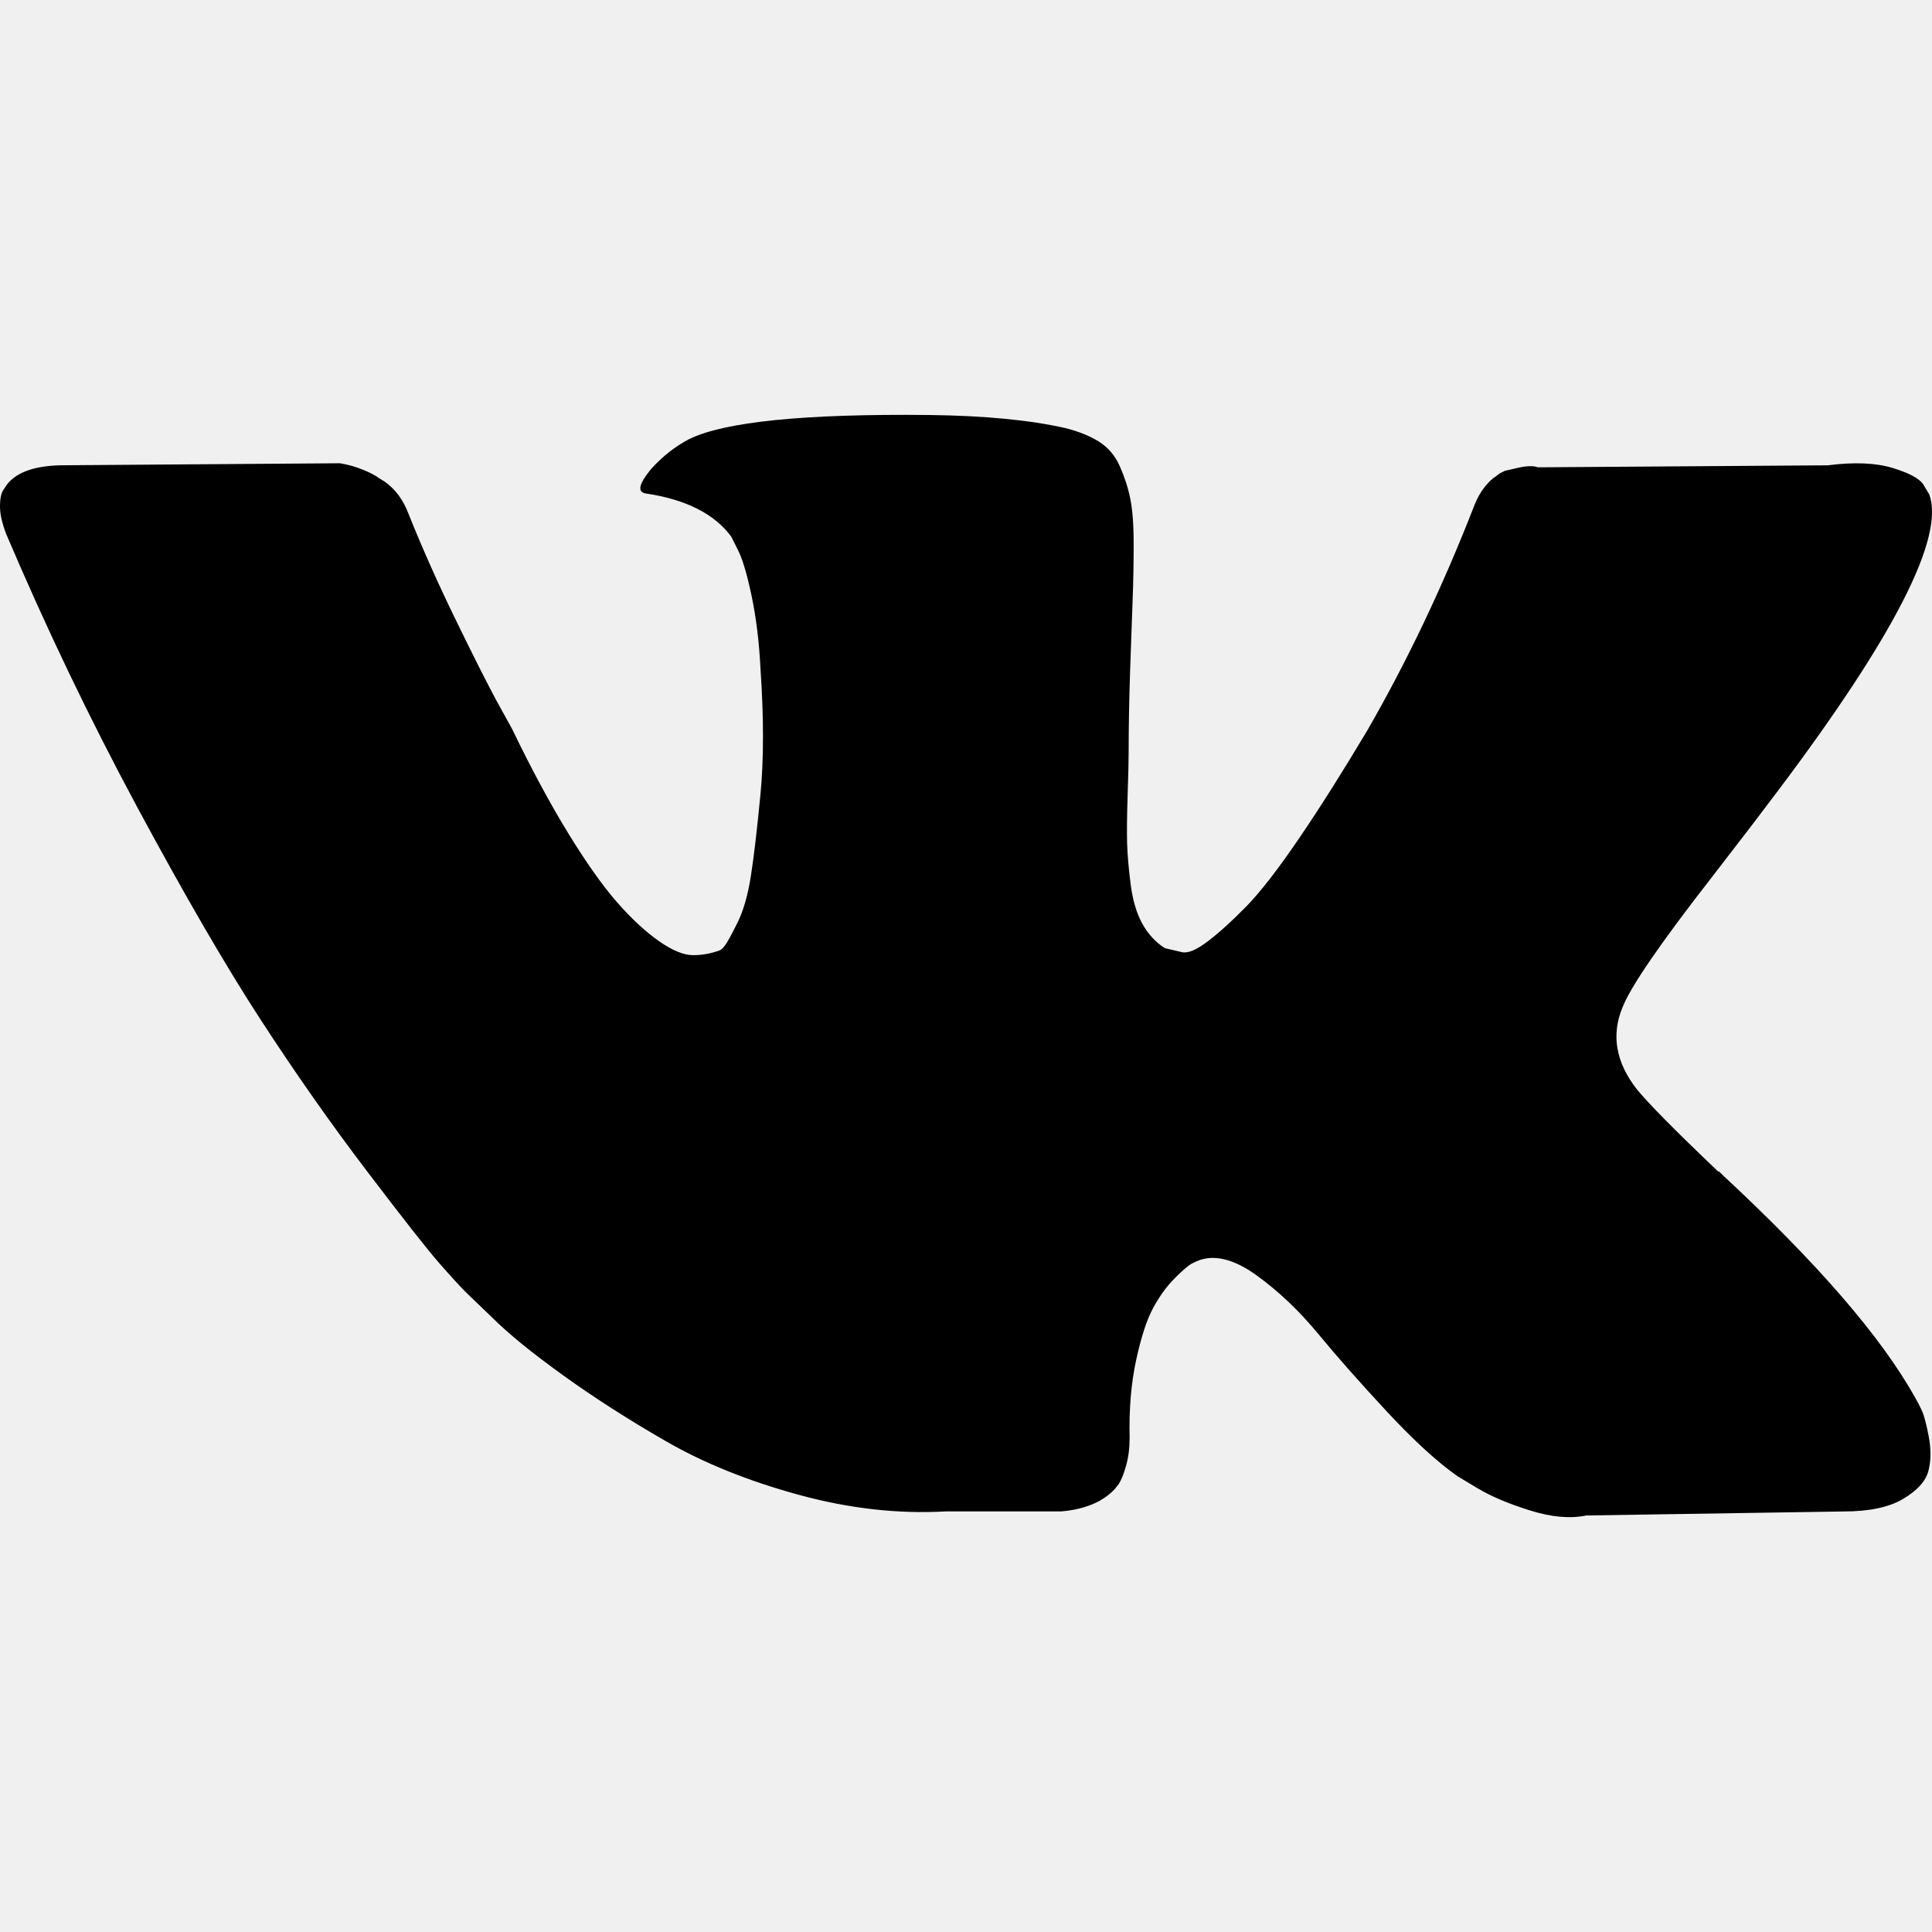
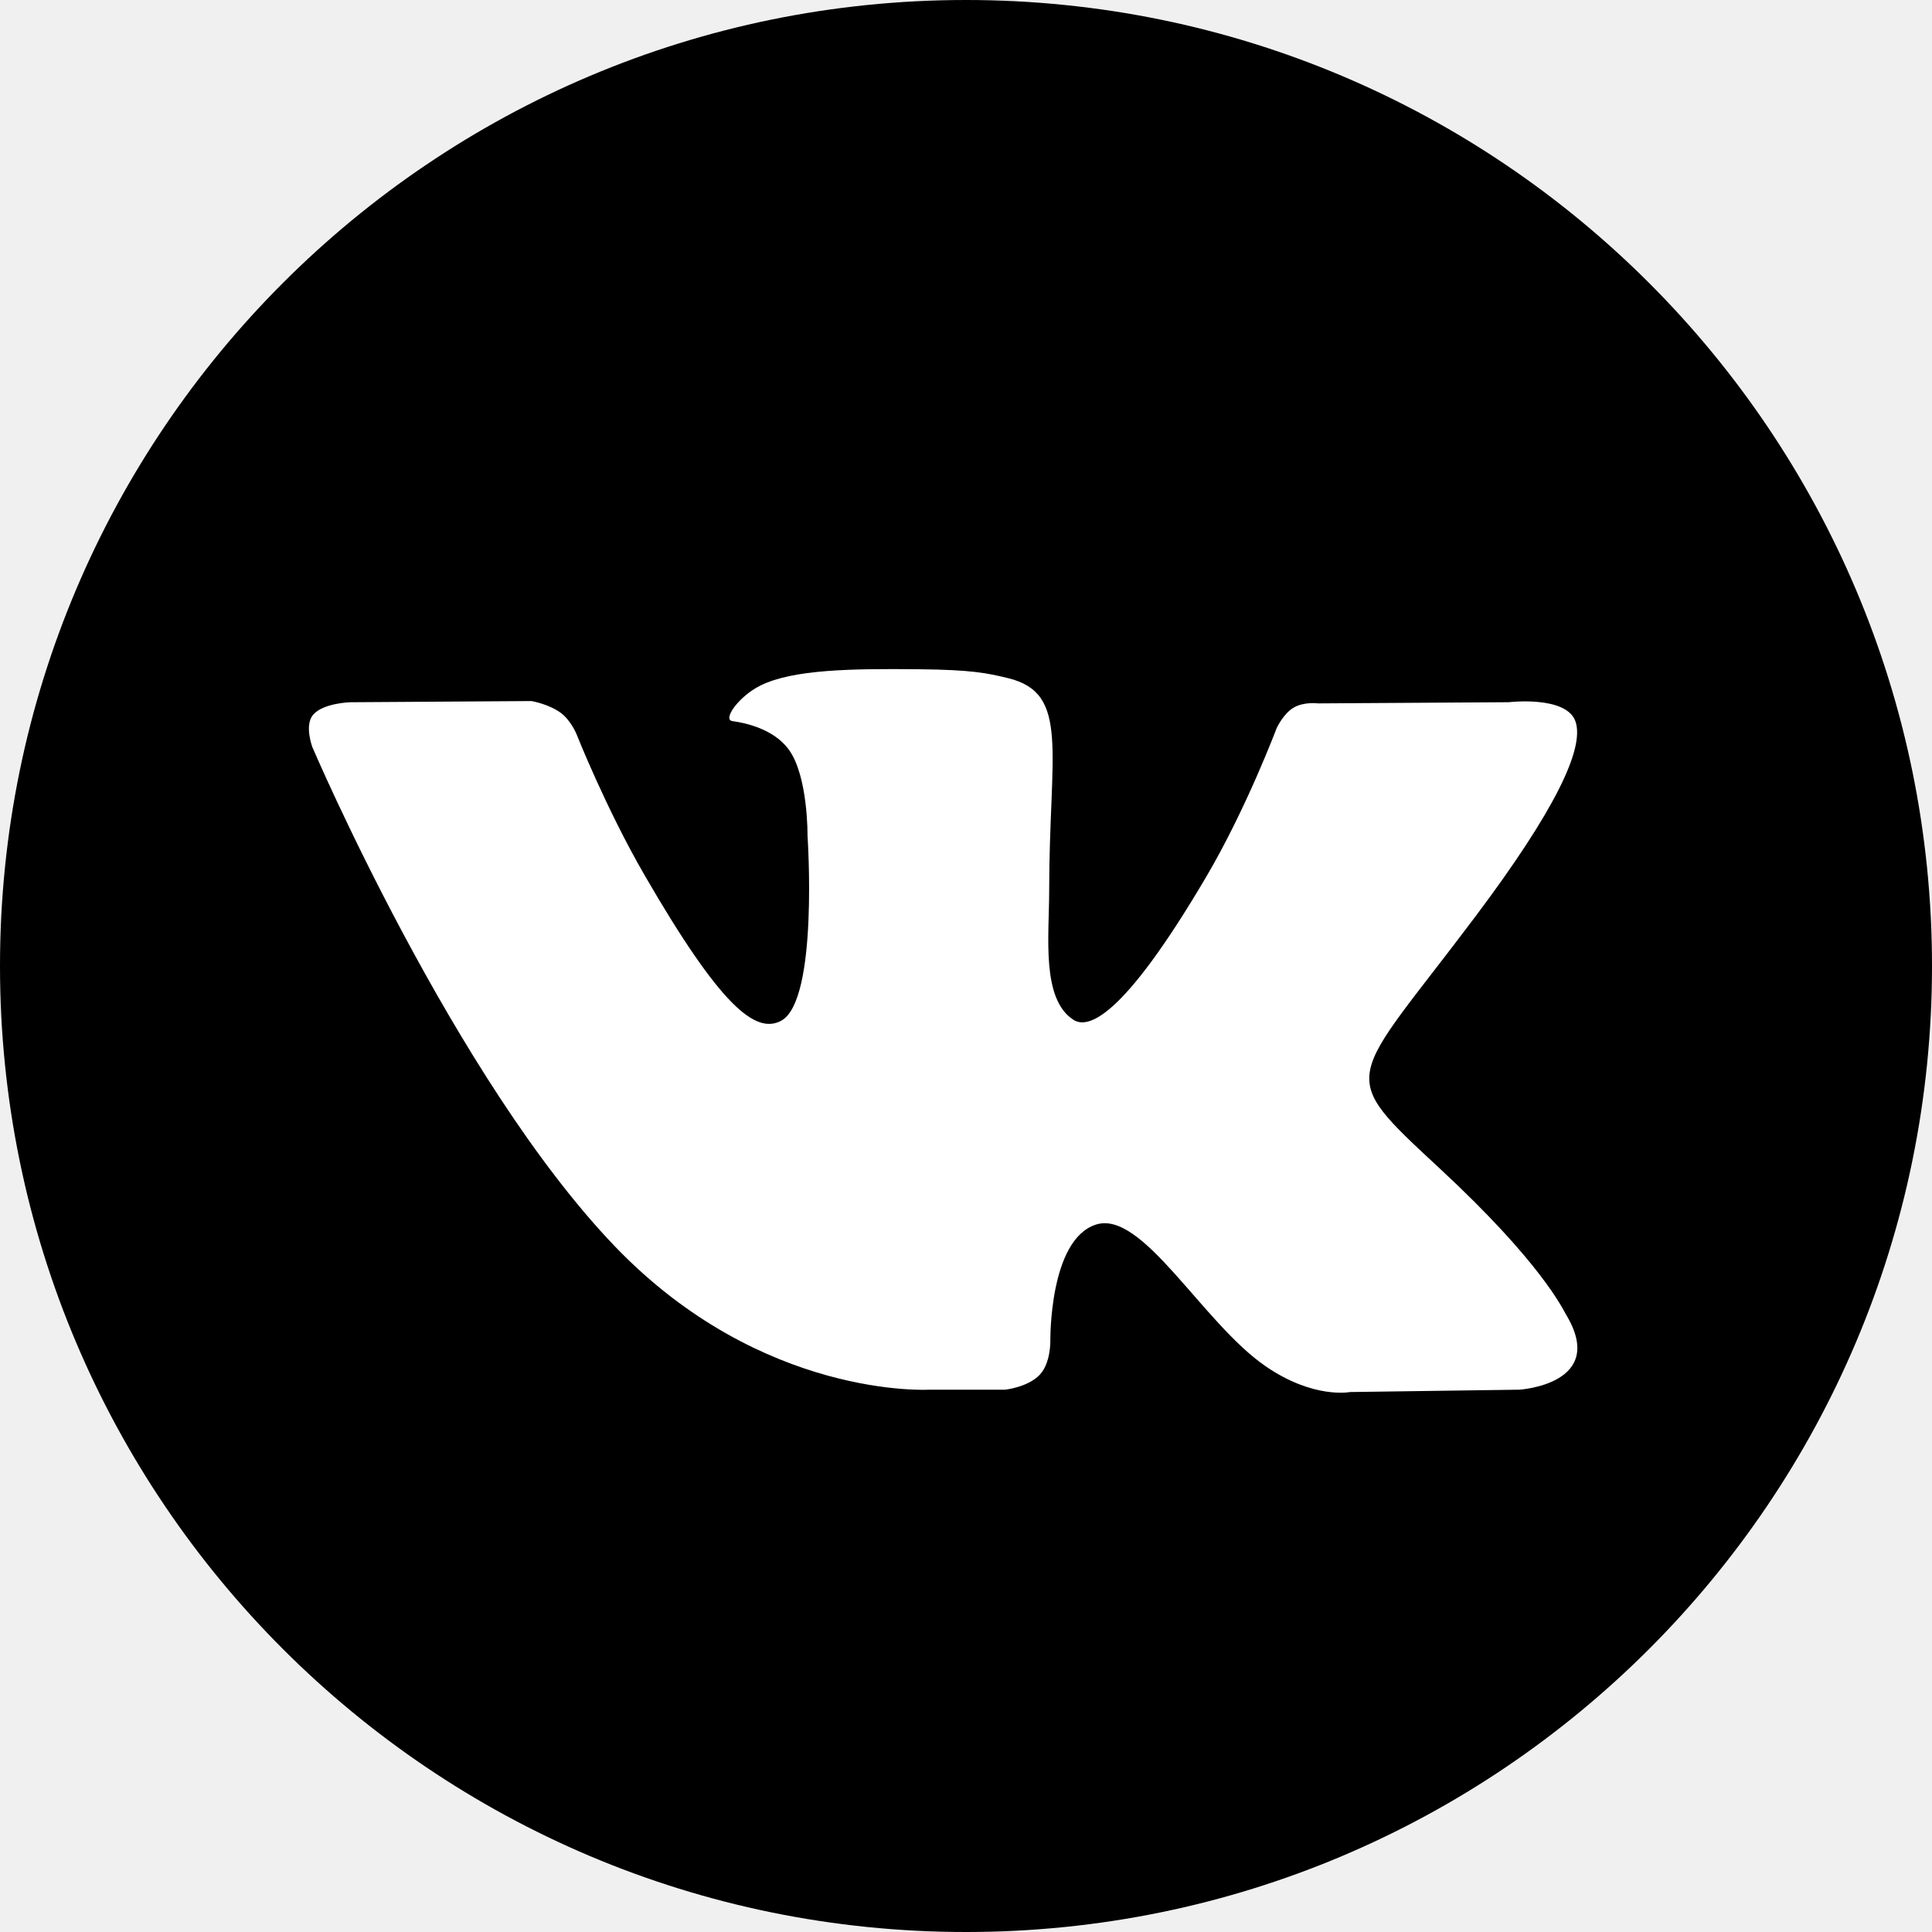
- <svg xmlns="http://www.w3.org/2000/svg" version="1.1" id="Capa_1" x="0px" y="0px" width="548.358px" height="548.358px" viewBox="0 0 548.358 548.358" style="enable-background:new 0 0 548.358 548.358;" xml:space="preserve">
+ <svg xmlns="http://www.w3.org/2000/svg" version="1.1" id="Capa_1" x="0px" y="0px" viewBox="0 0 112.196 112.196" style="enable-background:new 0 0 112.196 112.196;" xml:space="preserve">
  <g>
-     <path d="M545.451,400.298c-0.664-1.431-1.283-2.618-1.858-3.569c-9.514-17.135-27.695-38.167-54.532-63.102l-0.567-0.571   l-0.284-0.28l-0.287-0.287h-0.288c-12.18-11.611-19.893-19.418-23.123-23.415c-5.91-7.614-7.234-15.321-4.004-23.13   c2.282-5.9,10.854-18.36,25.696-37.397c7.807-10.089,13.99-18.175,18.556-24.267c32.931-43.78,47.208-71.756,42.828-83.939   l-1.701-2.847c-1.143-1.714-4.093-3.282-8.846-4.712c-4.764-1.427-10.853-1.663-18.278-0.712l-82.224,0.568   c-1.332-0.472-3.234-0.428-5.712,0.144c-2.475,0.572-3.713,0.859-3.713,0.859l-1.431,0.715l-1.136,0.859   c-0.952,0.568-1.999,1.567-3.142,2.995c-1.137,1.423-2.088,3.093-2.848,4.996c-8.952,23.031-19.13,44.444-30.553,64.238   c-7.043,11.803-13.511,22.032-19.418,30.693c-5.899,8.658-10.848,15.037-14.842,19.126c-4,4.093-7.61,7.372-10.852,9.849   c-3.237,2.478-5.708,3.525-7.419,3.142c-1.715-0.383-3.33-0.763-4.859-1.143c-2.663-1.714-4.805-4.045-6.42-6.995   c-1.622-2.95-2.714-6.663-3.285-11.136c-0.568-4.476-0.904-8.326-1-11.563c-0.089-3.233-0.048-7.806,0.145-13.706   c0.198-5.903,0.287-9.897,0.287-11.991c0-7.234,0.141-15.085,0.424-23.555c0.288-8.47,0.521-15.181,0.716-20.125   c0.194-4.949,0.284-10.185,0.284-15.705s-0.336-9.849-1-12.991c-0.656-3.138-1.663-6.184-2.99-9.137   c-1.335-2.95-3.289-5.232-5.853-6.852c-2.569-1.618-5.763-2.902-9.564-3.856c-10.089-2.283-22.936-3.518-38.547-3.71   c-35.401-0.38-58.148,1.906-68.236,6.855c-3.997,2.091-7.614,4.948-10.848,8.562c-3.427,4.189-3.905,6.475-1.431,6.851   c11.422,1.711,19.508,5.804,24.267,12.275l1.715,3.429c1.334,2.474,2.666,6.854,3.999,13.134c1.331,6.28,2.19,13.227,2.568,20.837   c0.95,13.897,0.95,25.793,0,35.689c-0.953,9.9-1.853,17.607-2.712,23.127c-0.859,5.52-2.143,9.993-3.855,13.418   c-1.715,3.426-2.856,5.52-3.428,6.28c-0.571,0.76-1.047,1.239-1.425,1.427c-2.474,0.948-5.047,1.431-7.71,1.431   c-2.667,0-5.901-1.334-9.707-4c-3.805-2.666-7.754-6.328-11.847-10.992c-4.093-4.665-8.709-11.184-13.85-19.558   c-5.137-8.374-10.467-18.271-15.987-29.691l-4.567-8.282c-2.855-5.328-6.755-13.086-11.704-23.267   c-4.952-10.185-9.329-20.037-13.134-29.554c-1.521-3.997-3.806-7.04-6.851-9.134l-1.429-0.859c-0.95-0.76-2.475-1.567-4.567-2.427   c-2.095-0.859-4.281-1.475-6.567-1.854l-78.229,0.568c-7.994,0-13.418,1.811-16.274,5.428l-1.143,1.711   C0.288,140.146,0,141.668,0,143.763c0,2.094,0.571,4.664,1.714,7.707c11.42,26.84,23.839,52.725,37.257,77.659   c13.418,24.934,25.078,45.019,34.973,60.237c9.897,15.229,19.985,29.602,30.264,43.112c10.279,13.515,17.083,22.176,20.412,25.981   c3.333,3.812,5.951,6.662,7.854,8.565l7.139,6.851c4.568,4.569,11.276,10.041,20.127,16.416   c8.853,6.379,18.654,12.659,29.408,18.85c10.756,6.181,23.269,11.225,37.546,15.126c14.275,3.905,28.169,5.472,41.684,4.716h32.834   c6.659-0.575,11.704-2.669,15.133-6.283l1.136-1.431c0.764-1.136,1.479-2.901,2.139-5.276c0.668-2.379,1-5,1-7.851   c-0.195-8.183,0.428-15.558,1.852-22.124c1.423-6.564,3.045-11.513,4.859-14.846c1.813-3.33,3.859-6.14,6.136-8.418   c2.282-2.283,3.908-3.666,4.862-4.142c0.948-0.479,1.705-0.804,2.276-0.999c4.568-1.522,9.944-0.048,16.136,4.429   c6.187,4.473,11.99,9.996,17.418,16.56c5.425,6.57,11.943,13.941,19.555,22.124c7.617,8.186,14.277,14.271,19.985,18.274   l5.708,3.426c3.812,2.286,8.761,4.38,14.853,6.283c6.081,1.902,11.409,2.378,15.984,1.427l73.087-1.14   c7.229,0,12.854-1.197,16.844-3.572c3.998-2.379,6.373-5,7.139-7.851c0.764-2.854,0.805-6.092,0.145-9.712   C546.782,404.25,546.115,401.725,545.451,400.298z" />
+     <circle id="XMLID_11_" cx="56.098" cy="56.098" r="56.098" />
  </g>
-   <g>
- </g>
-   <g>
- </g>
-   <g>
- </g>
-   <g>
- </g>
-   <g>
- </g>
-   <g>
- </g>
-   <g>
- </g>
-   <g>
- </g>
-   <g>
- </g>
-   <g>
- </g>
-   <g>
- </g>
-   <g>
- </g>
-   <g>
- </g>
-   <g>
- </g>
-   <g>
- </g>
+   <path style="fill-rule:evenodd;clip-rule:evenodd;fill:#FFFFFF;" d="M53.979,80.702h4.403c0,0,1.33-0.146,2.009-0.878   c0.625-0.672,0.605-1.934,0.605-1.934s-0.086-5.908,2.656-6.778c2.703-0.857,6.174,5.71,9.853,8.235   c2.782,1.911,4.896,1.492,4.896,1.492l9.837-0.137c0,0,5.146-0.317,2.706-4.363c-0.2-0.331-1.421-2.993-7.314-8.463   c-6.168-5.725-5.342-4.799,2.088-14.702c4.525-6.031,6.334-9.713,5.769-11.29c-0.539-1.502-3.867-1.105-3.867-1.105l-11.076,0.069   c0,0-0.821-0.112-1.43,0.252c-0.595,0.357-0.978,1.189-0.978,1.189s-1.753,4.667-4.091,8.636c-4.932,8.375-6.904,8.817-7.71,8.297   c-1.875-1.212-1.407-4.869-1.407-7.467c0-8.116,1.231-11.5-2.397-12.376c-1.204-0.291-2.09-0.483-5.169-0.514   c-3.952-0.041-7.297,0.012-9.191,0.94c-1.26,0.617-2.232,1.992-1.64,2.071c0.732,0.098,2.39,0.447,3.269,1.644   c1.135,1.544,1.095,5.012,1.095,5.012s0.652,9.554-1.523,10.741c-1.493,0.814-3.541-0.848-7.938-8.446   c-2.253-3.892-3.954-8.194-3.954-8.194s-0.328-0.804-0.913-1.234c-0.71-0.521-1.702-0.687-1.702-0.687l-10.525,0.069   c0,0-1.58,0.044-2.16,0.731c-0.516,0.611-0.041,1.875-0.041,1.875s8.24,19.278,17.57,28.993   C44.264,81.287,53.979,80.702,53.979,80.702L53.979,80.702z" />
</svg>
